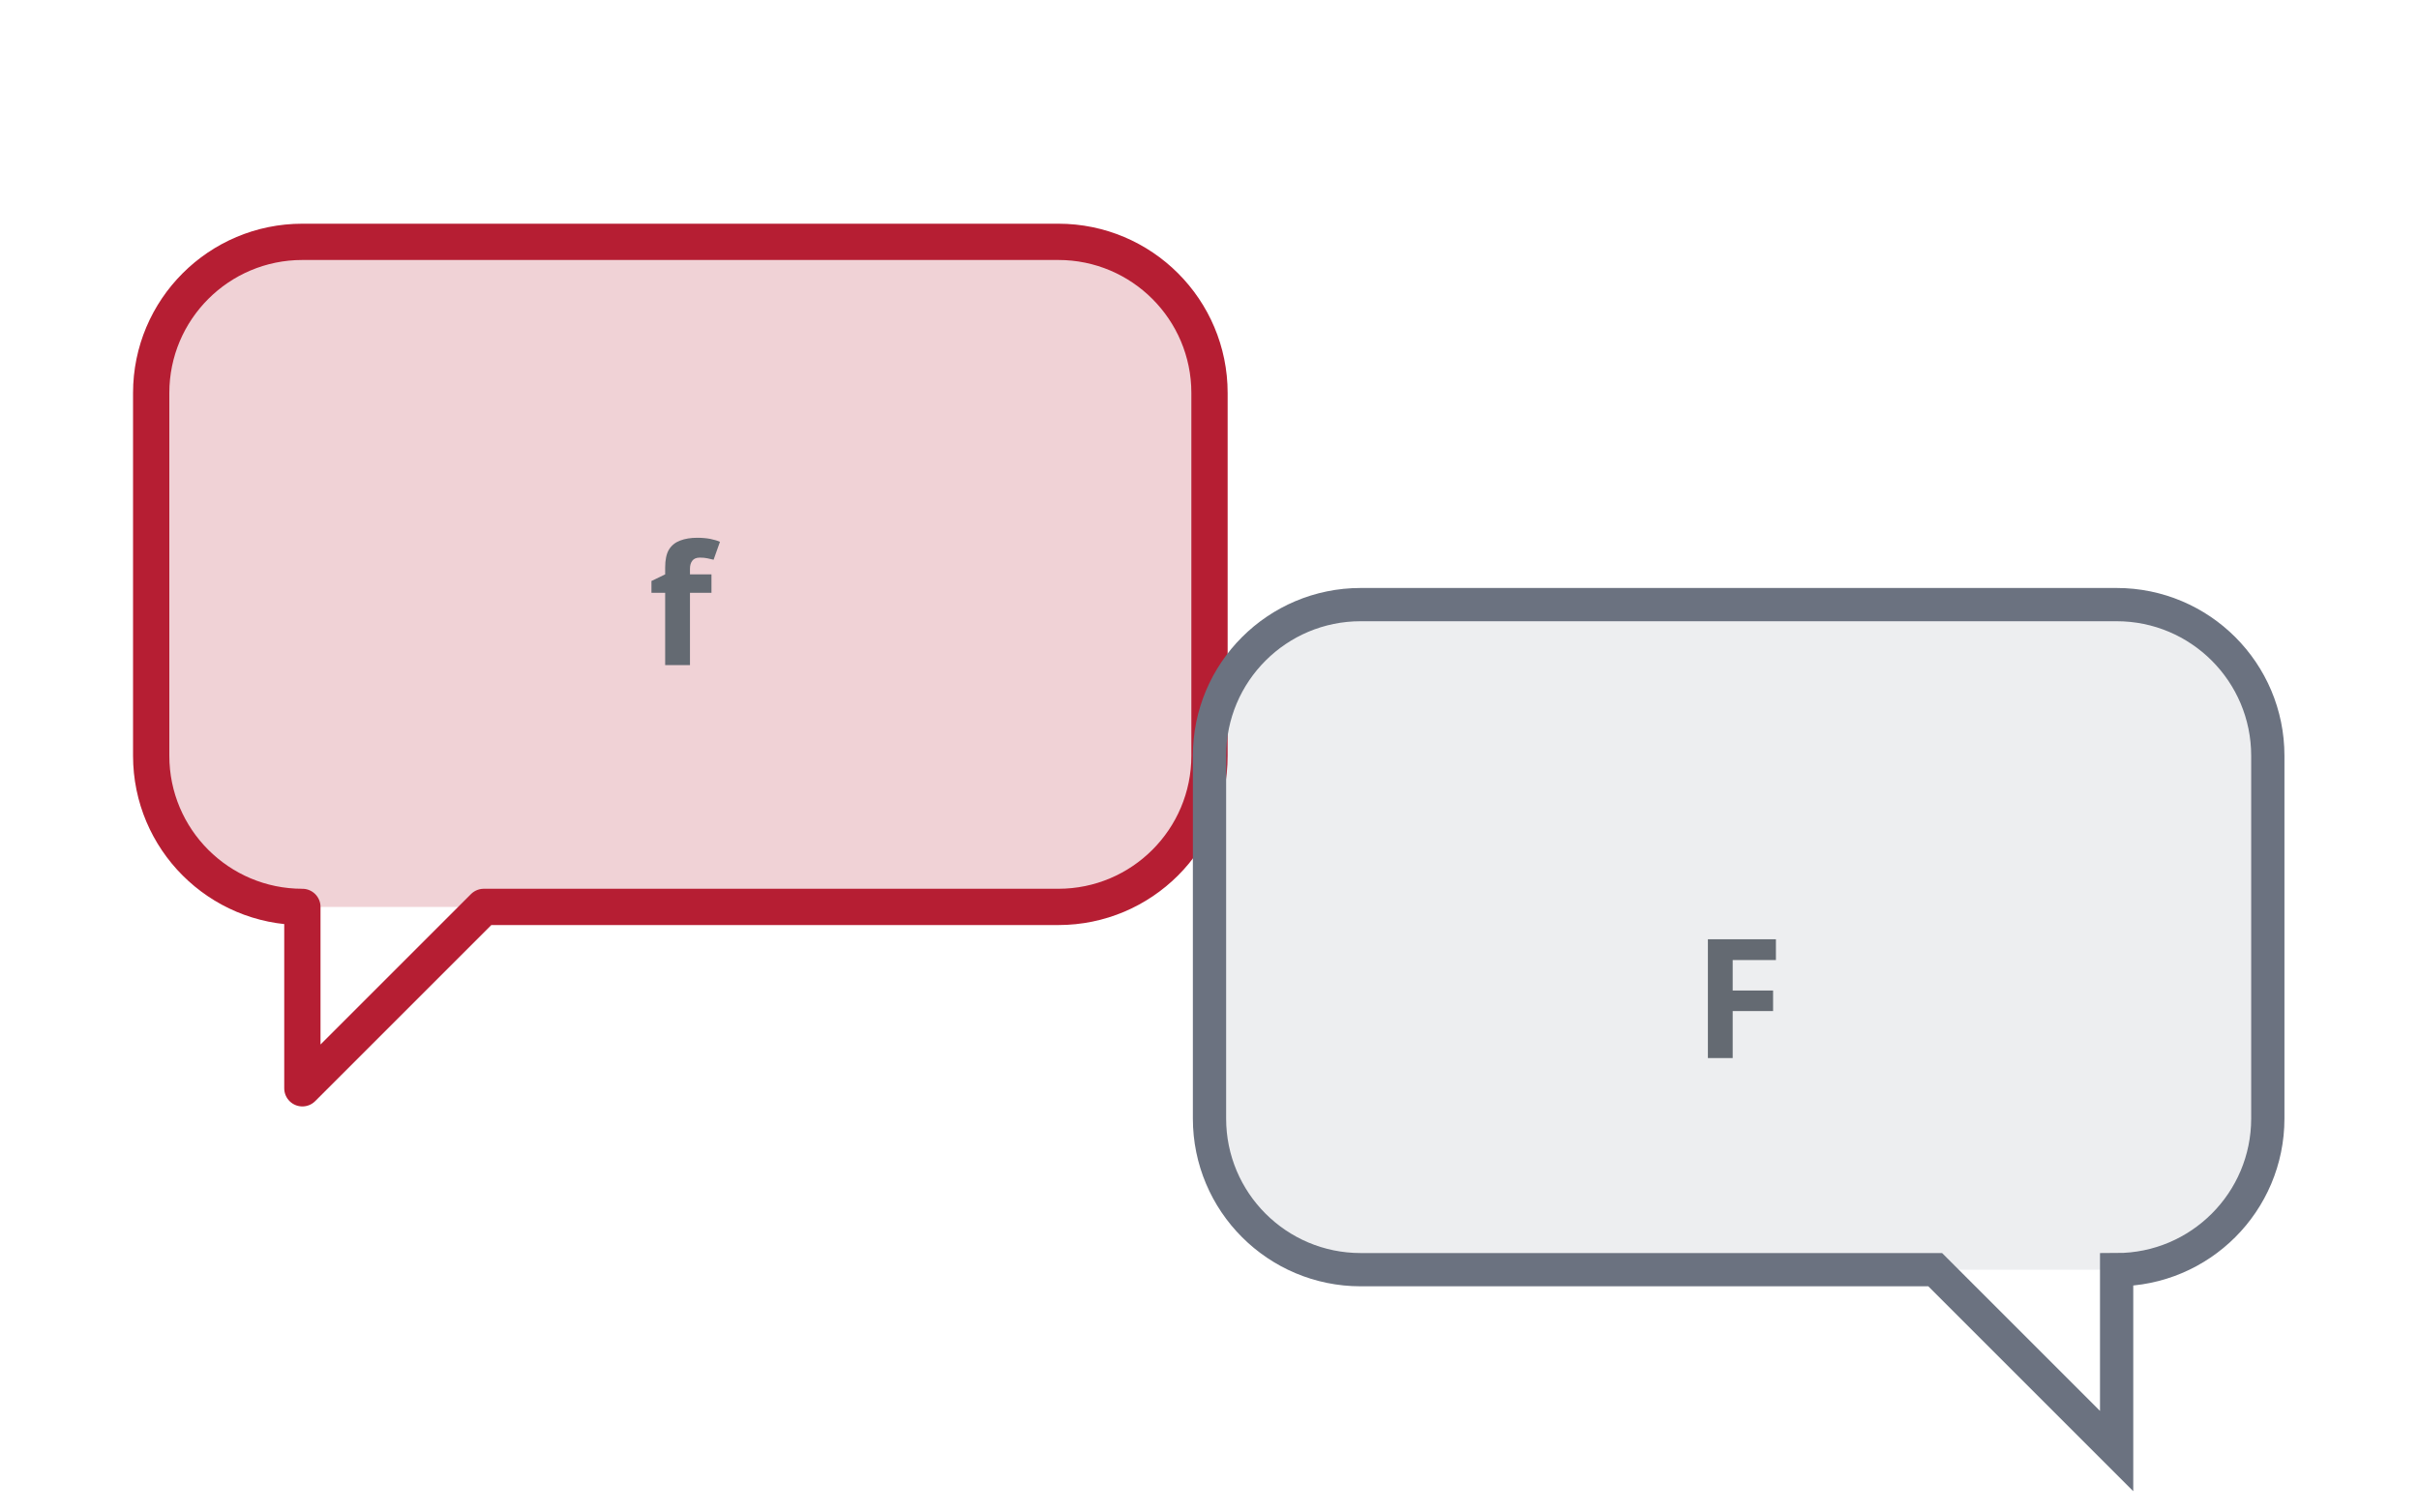
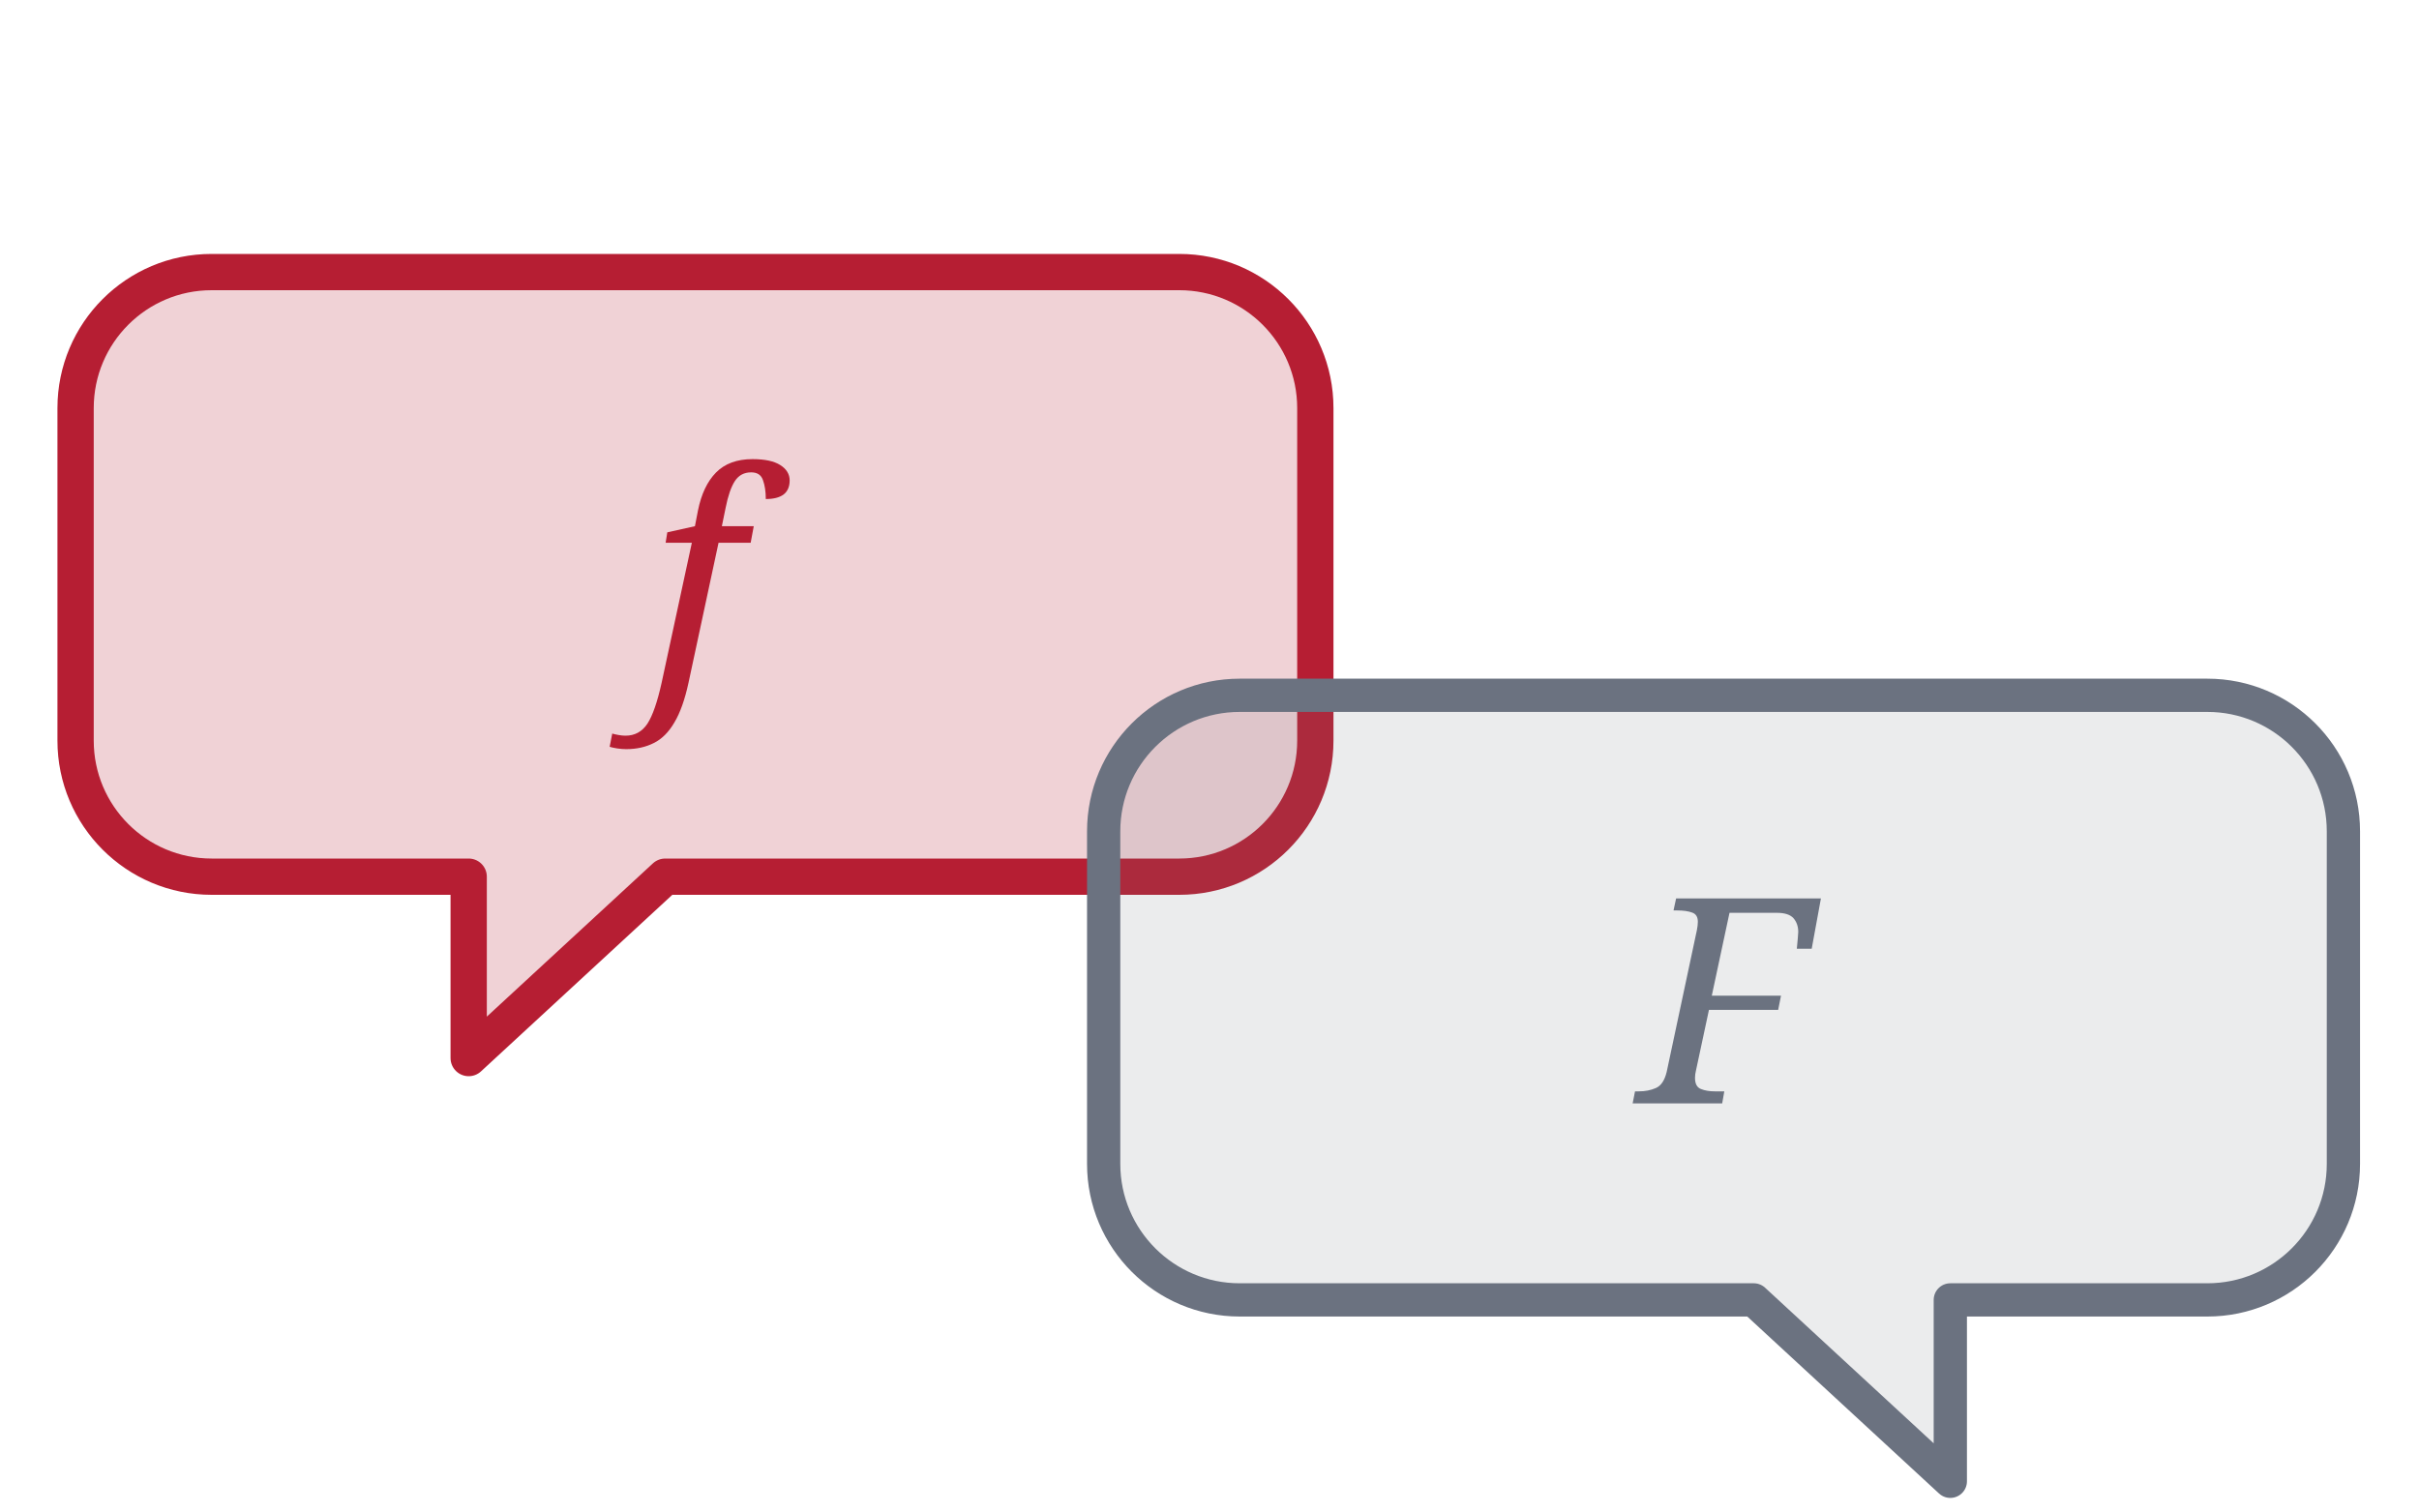
<svg xmlns="http://www.w3.org/2000/svg" viewBox="0 0 160 100" width="160" height="100" role="img" aria-label="Tandem: zwei Personen kontrollieren sich gegenseitig">
  <style>
    .flaeche { fill: #B61E33; fill-opacity: .2; }
    .kurve   { fill: none; stroke: #B61E33; stroke-width: 2.4; stroke-linecap: round; stroke-linejoin: round; }
-     .zweite  { fill: none; stroke: #6b7280; stroke-width: 2.2; stroke-linecap: round; }
+     .zweite  { fill: none; stroke: #6b7280; stroke-width: 2.2; stroke-linecap: round; stroke-linejoin: round; }
    .achse   { fill: none; stroke: #9097a0; stroke-width: 1.2; }
    .hilfs   { fill: none; stroke: #9097a0; stroke-width: 1; stroke-dasharray: 3 3; }
    .marke   { fill: #B61E33; }
+     .koerper { fill: none; stroke: #6b7280; stroke-width: 2.2; stroke-linecap: round; stroke-linejoin: round; }
+     .fuellung{ fill: #6b7280; fill-opacity: .14; }
+     .fuellung-voll { fill: #6b7280; }
+     .kopf    { fill: #6b7280; stroke: none; }
    .text    { fill: #646a72; font: 600 11px 'Source Sans 3', system-ui, sans-serif; }
    @media (prefers-color-scheme: dark) {
      .flaeche { fill: #E8677D; fill-opacity: .22; }
      .kurve   { stroke: #E8677D; }
      .zweite  { stroke: #9aa1a9; }
      .achse   { stroke: #6b7280; }
      .hilfs   { stroke: #6b7280; }
      .marke   { fill: #E8677D; }
+       .koerper { stroke: #9aa1a9; }
+       .fuellung{ fill: #9aa1a9; fill-opacity: .16; }
+       .fuellung-voll { fill: #9aa1a9; }
+       .kopf    { fill: #9aa1a9; }
      .text    { fill: #9aa1a9; }
    }
  </style>
-   <rect class="flaeche" x="10" y="16" width="70" height="44" rx="10" />
-   <path class="kurve" d="M10 26a10 10 0 0 1 10-10h50a10 10 0 0 1 10 10v24a10 10 0 0 1-10 10H32l-12 12V60h-0a10 10 0 0 1-10-10z" />
-   <text class="text" x="45" y="44" text-anchor="middle" font-size="18" fill="#B61E33">f</text>
-   <rect x="80" y="40" width="70" height="44" rx="10" fill="#6b7280" fill-opacity=".12" />
-   <path class="zweite" d="M150 50a10 10 0 0 0-10-10H90a10 10 0 0 0-10 10v24a10 10 0 0 0 10 10h38l12 12V84h0a10 10 0 0 0 10-10z" />
-   <text class="text" x="115" y="70" text-anchor="middle" font-size="18">F</text>
+   <path class="flaeche" d="M14 18 h64 a9 9 0 0 1 9 9 v22 a9 9 0 0 1 -9 9 h-34 l-13 12 v-12 h-17 a9 9 0 0 1 -9 -9 v-22 a9 9 0 0 1 9 -9 z" />
+   <path class="kurve" d="M14 18 h64 a9 9 0 0 1 9 9 v22 a9 9 0 0 1 -9 9 h-34 l-13 12 v-12 h-17 a9 9 0 0 1 -9 -9 v-22 a9 9 0 0 1 9 -9 z" />
+   <text x="46" y="45" text-anchor="middle" font-size="19" font-style="italic" font-family="Georgia, serif" fill="#B61E33">f</text>
+   <path class="fuellung" d="M82 46 h64 a9 9 0 0 1 9 9 v22 a9 9 0 0 1 -9 9 h-17 v12 l-13 -12 h-34 a9 9 0 0 1 -9 -9 v-22 a9 9 0 0 1 9 -9 z" />
+   <path class="zweite" d="M82 46 h64 a9 9 0 0 1 9 9 v22 a9 9 0 0 1 -9 9 h-17 v12 l-13 -12 h-34 a9 9 0 0 1 -9 -9 v-22 a9 9 0 0 1 9 -9 z" />
+   <text x="114" y="73" text-anchor="middle" font-size="19" font-style="italic" font-family="Georgia, serif" fill="#6b7280">F</text>
</svg>
